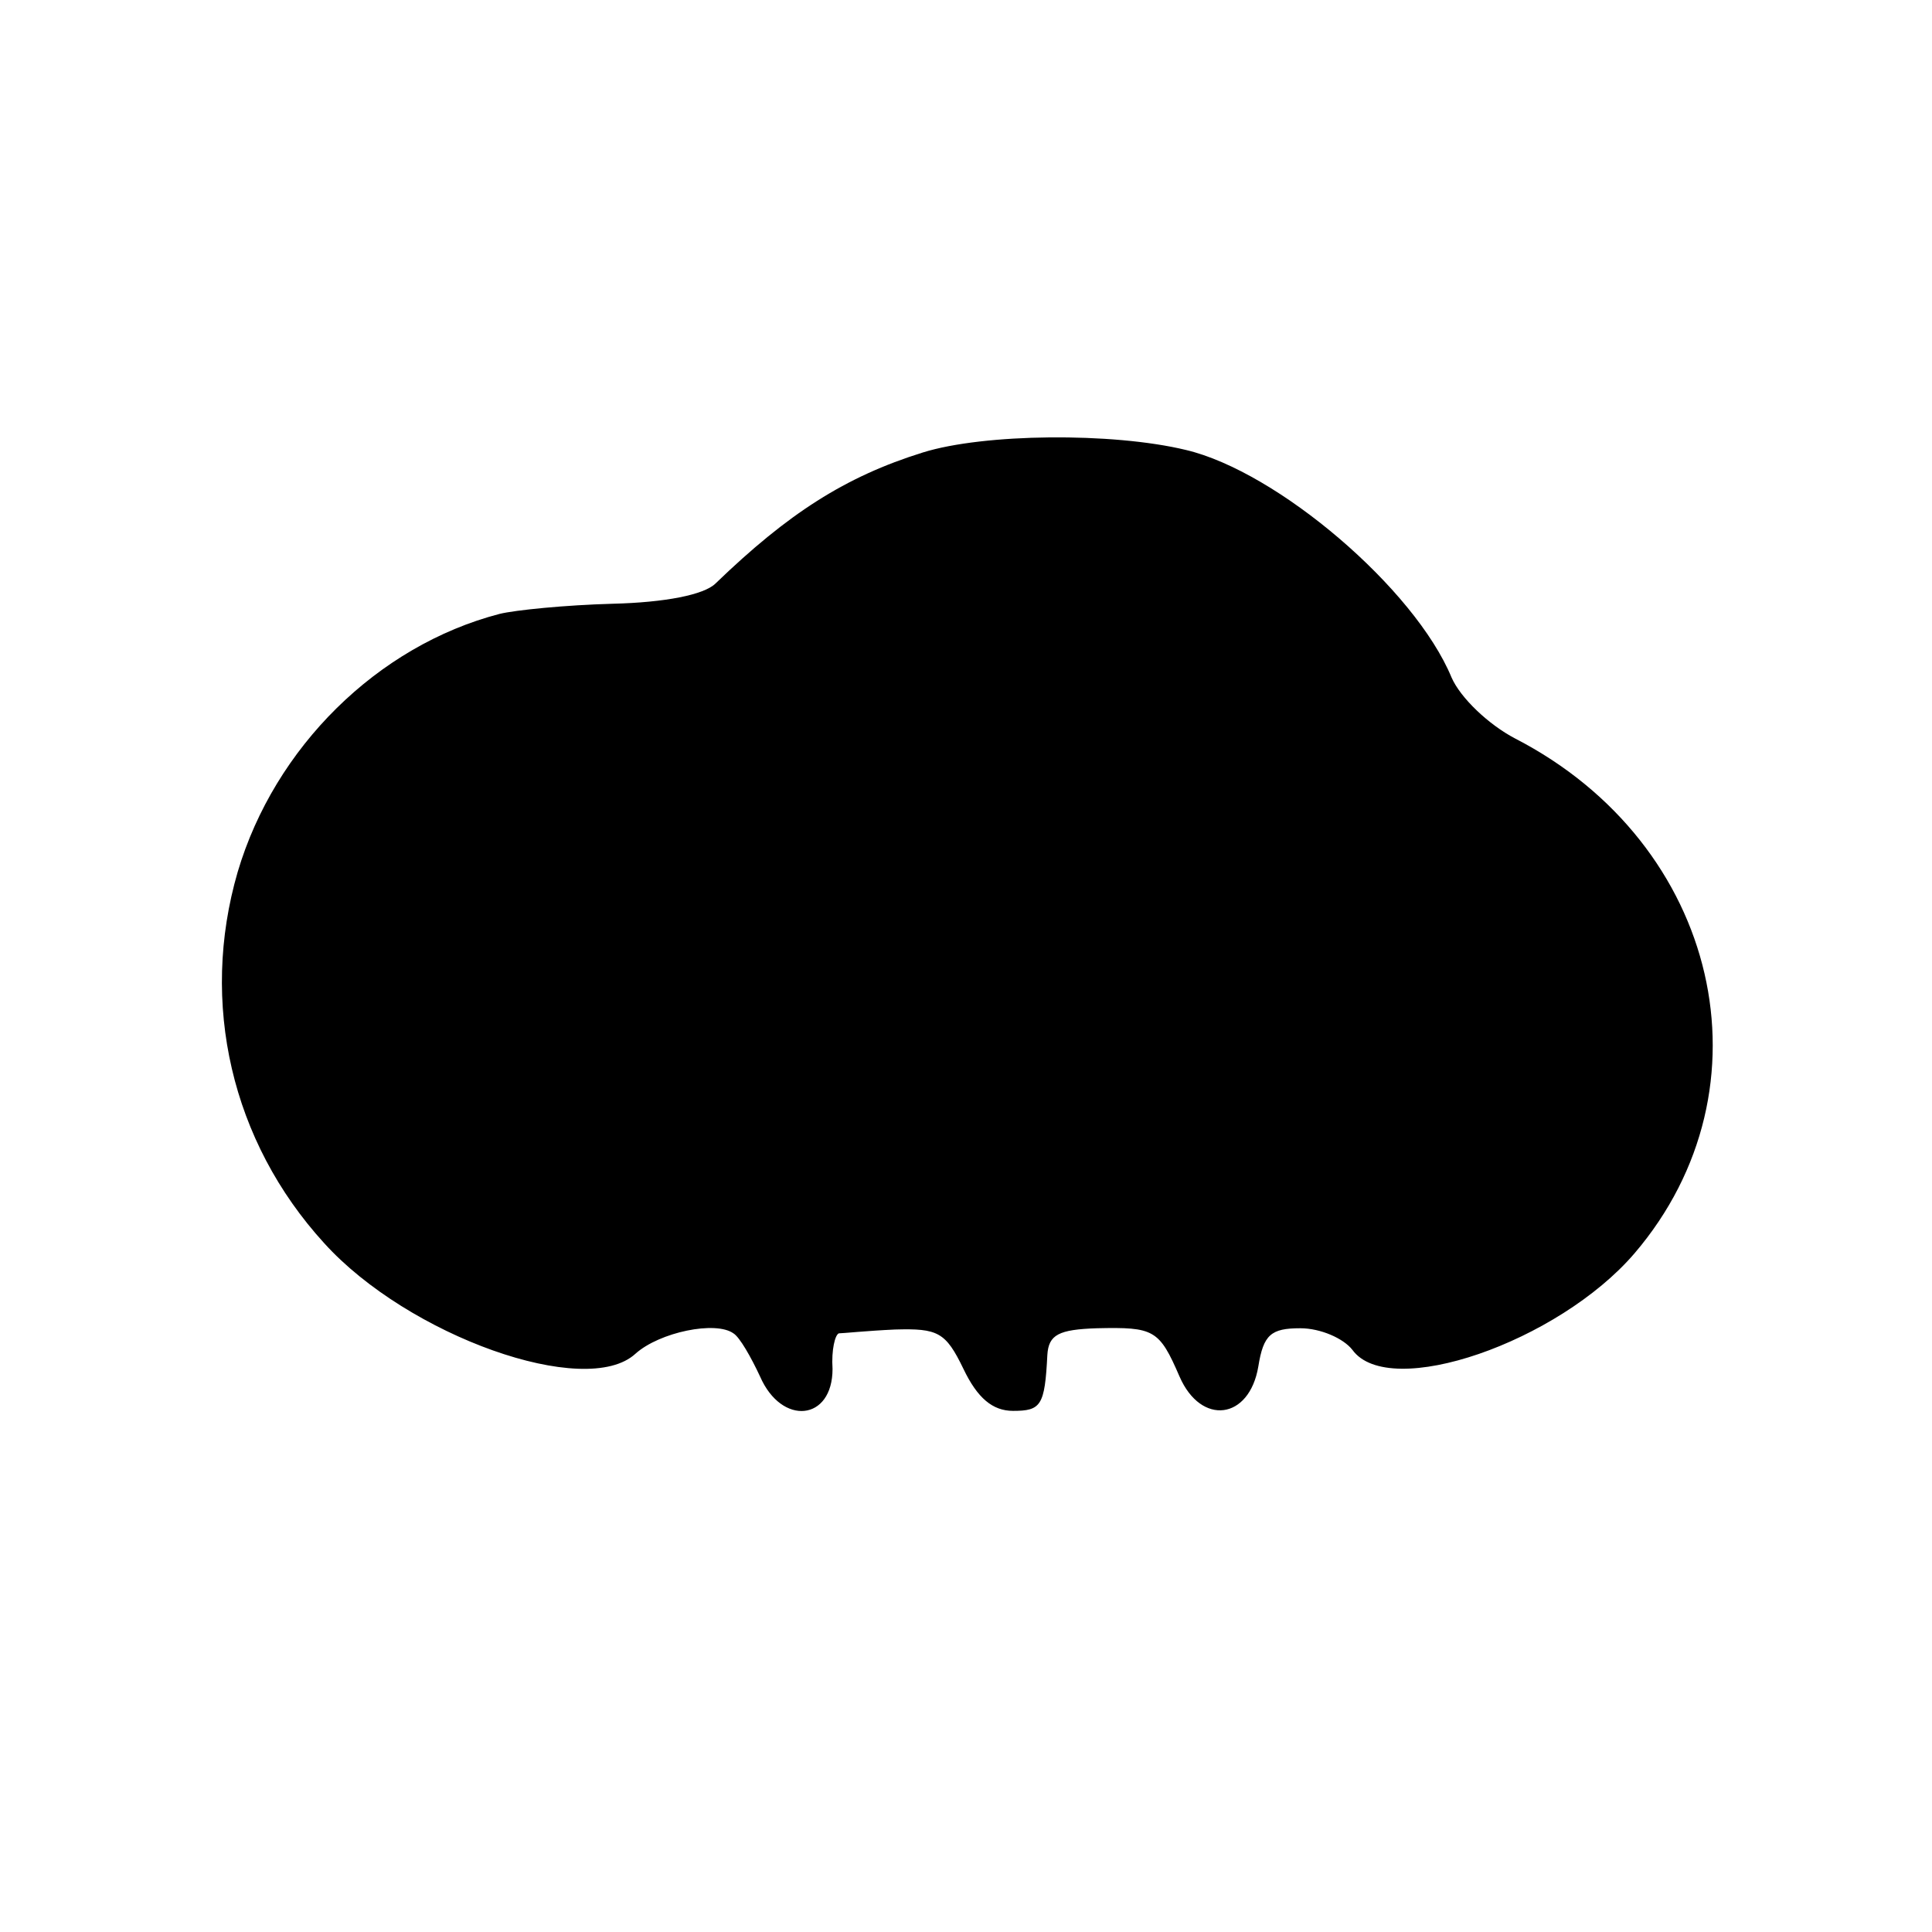
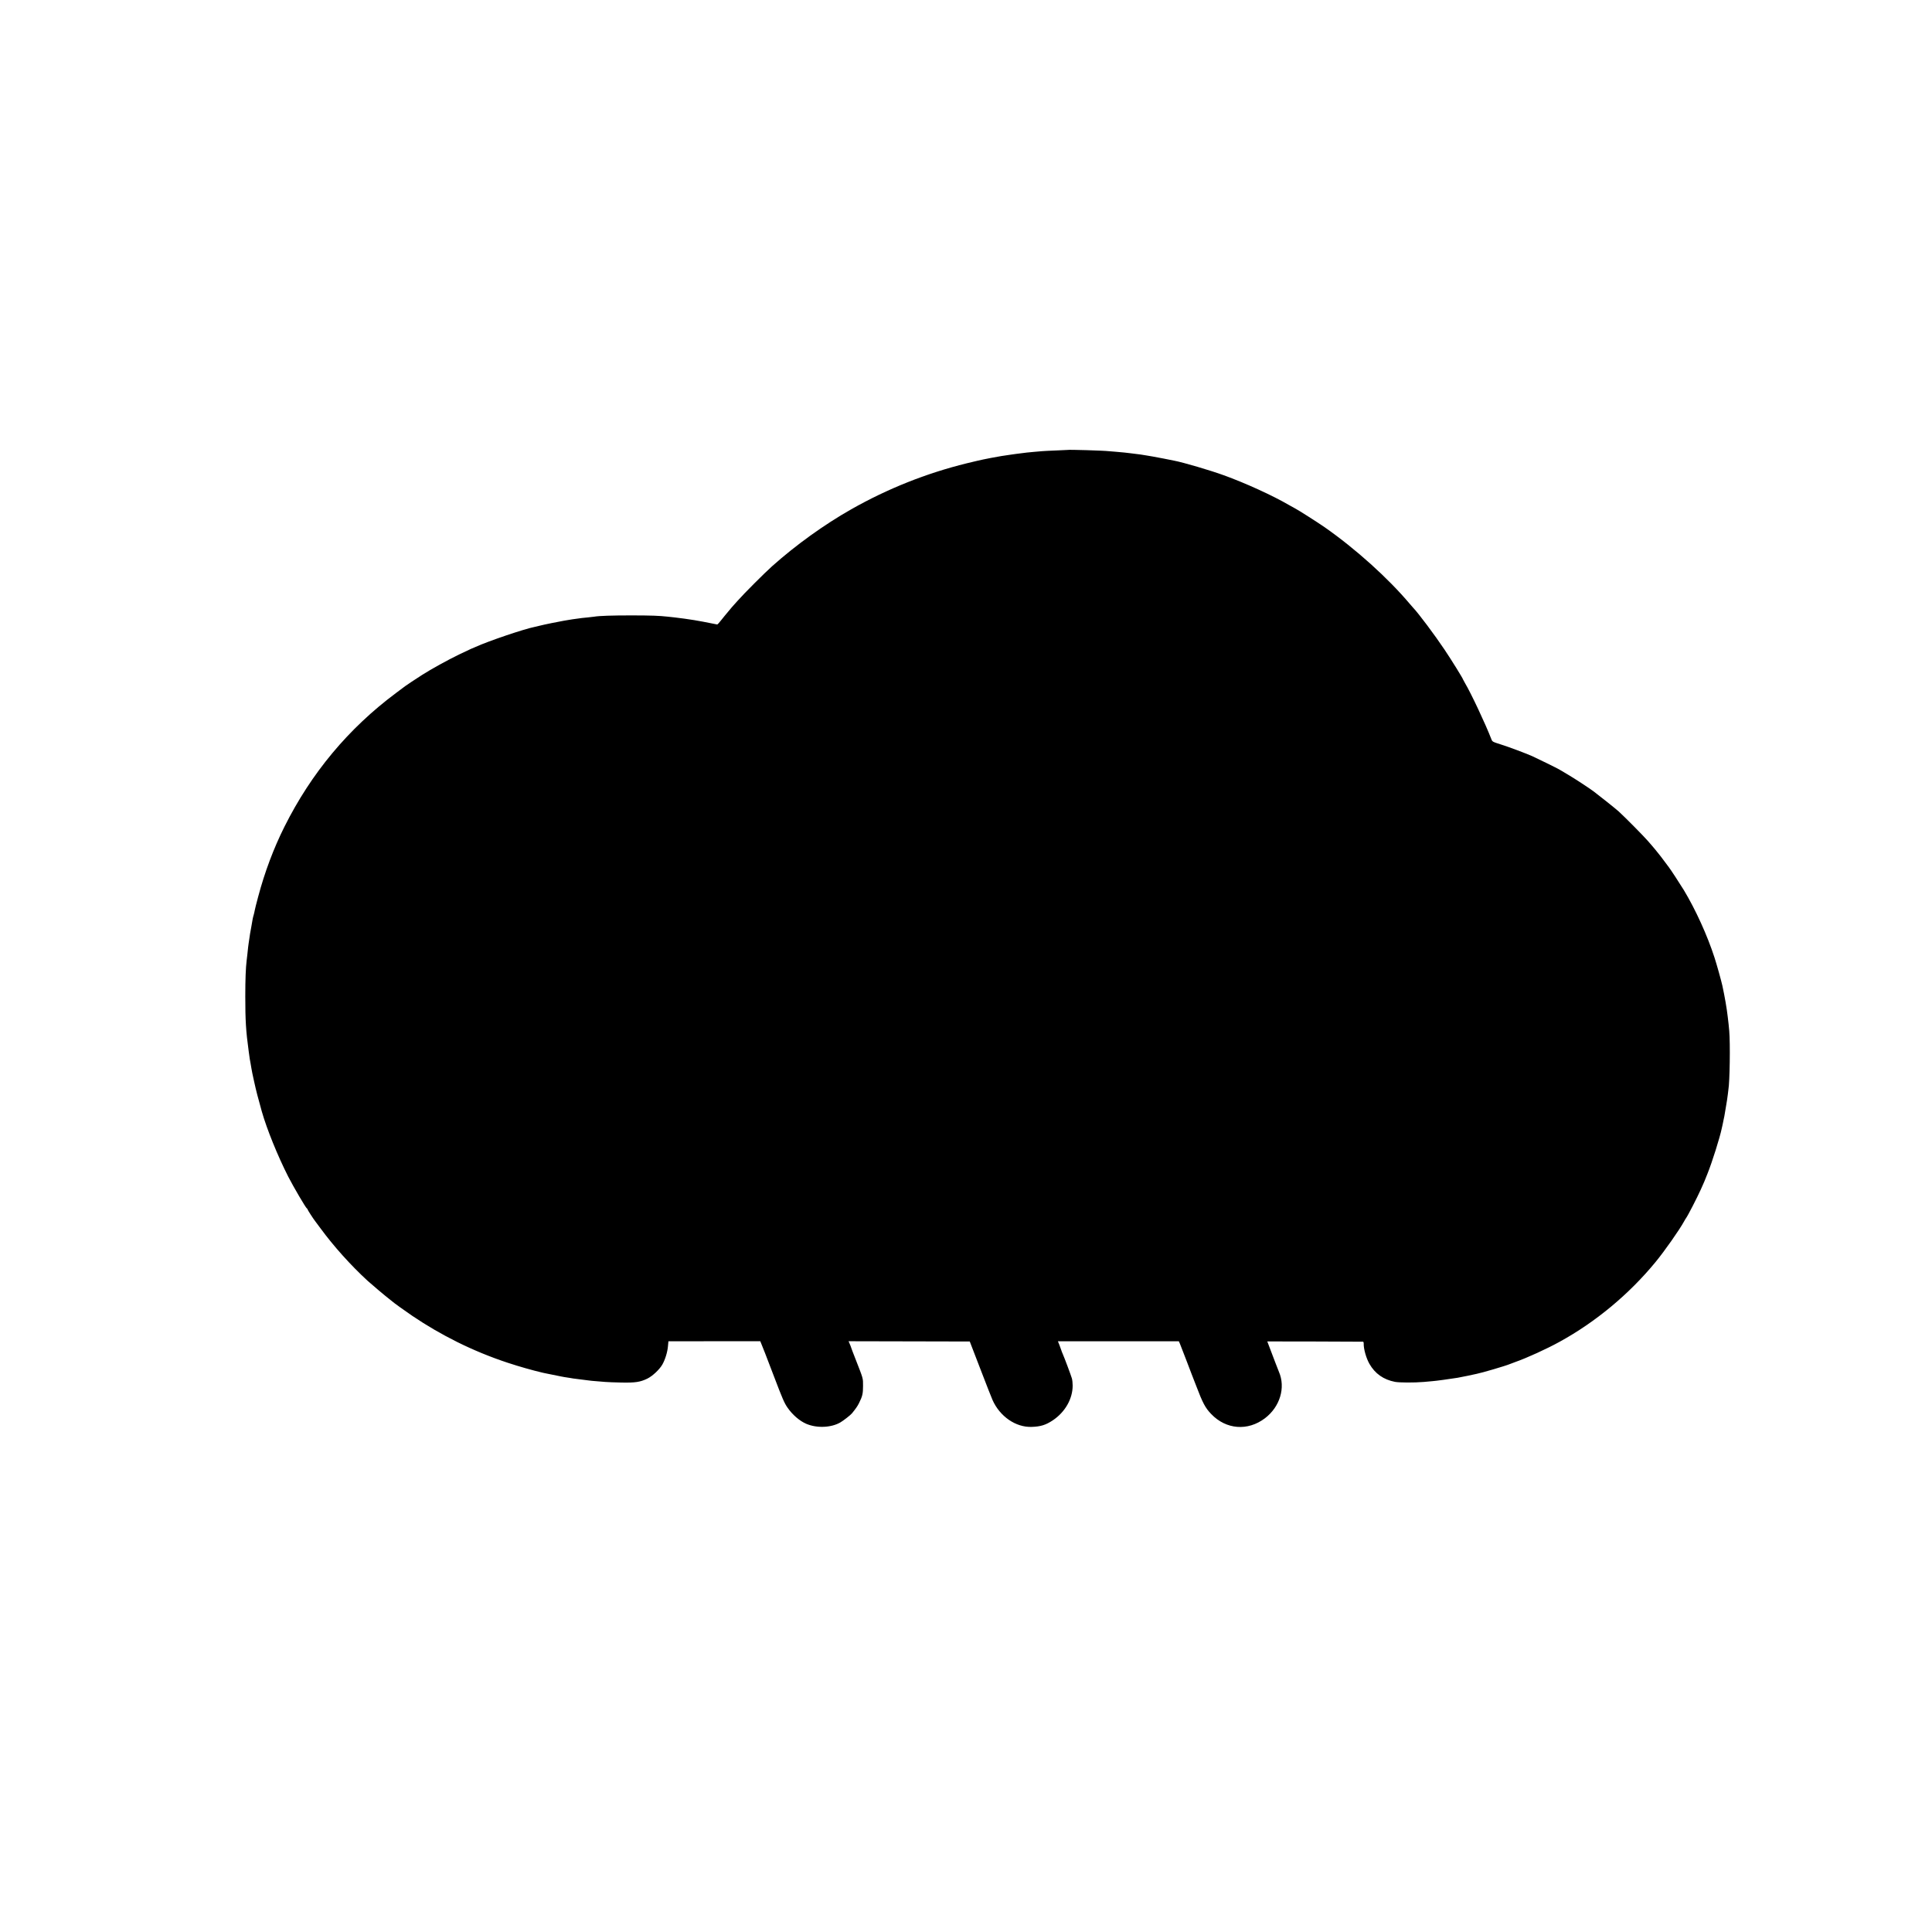
- <svg xmlns="http://www.w3.org/2000/svg" version="1.0" width="152pt" height="152pt" viewBox="0 0 152 152" preserveAspectRatio="xMidYMid meet">
-   <g transform="translate(0,152) scale(0.1,-0.1)" fill="#000000" stroke="none">
-     <path d="M726 1164 c-61 -19 -106 -48 -163 -103 -9 -9 -40 -15 -81 -16 -37 -1 -77 -5 -89 -8 -96 -25 -177 -105 -206 -203 -30 -103 -5 -212 68 -292 66 -73 206 -123 245 -87 19 17 63 26 77 16 5 -3 14 -19 21 -34 17 -39 57 -35 57 6 -1 15 2 27 5 28 3 0 22 2 44 3 34 1 40 -2 54 -31 11 -23 23 -33 39 -33 22 0 25 4 27 44 1 16 9 20 39 21 45 1 49 -1 65 -38 17 -39 55 -34 62 8 4 25 10 30 33 30 16 0 34 -8 41 -17 29 -40 162 6 222 76 111 130 67 322 -94 405 -21 11 -43 32 -50 48 -29 70 -137 162 -209 179 -58 14 -159 13 -207 -2z" />
+ <svg xmlns="http://www.w3.org/2000/svg" version="1.0" width="2871pt" height="2871pt" viewBox="0 0 2871 2871" preserveAspectRatio="xMidYMid meet">
+   <g transform="translate(0,2871) scale(0.1,-0.1)" fill="#000000" stroke="none">
+     <path d="M15867 22024 c-1 -1 -78 -4 -172 -8 -93 -4 -190 -8 -215 -11 -25 -2 -76 -6 -115 -10 -38 -3 -86 -8 -105 -10 -117 -14 -145 -17 -160 -20 -9 -2 -41 -6 -71 -10 -74 -9 -219 -33 -309 -51 -41 -9 -88 -18 -105 -21 -16 -2 -129 -29 -250 -58 -600 -148 -1175 -377 -1715 -683 -406 -231 -818 -527 -1175 -845 -106 -94 -422 -410 -515 -516 -41 -46 -80 -89 -85 -95 -6 -6 -30 -36 -55 -66 -25 -30 -47 -57 -50 -60 -3 -3 -28 -33 -54 -67 -27 -35 -53 -63 -58 -63 -4 0 -50 9 -101 20 -79 16 -131 26 -242 45 -51 9 -236 35 -290 40 -33 3 -78 8 -100 11 -141 15 -236 18 -535 19 -298 0 -485 -6 -560 -19 -14 -2 -56 -7 -95 -11 -76 -7 -94 -9 -170 -20 -52 -7 -67 -9 -125 -19 -19 -3 -46 -8 -60 -10 -76 -13 -303 -59 -355 -73 -33 -8 -67 -16 -76 -18 -162 -32 -690 -211 -883 -299 -31 -14 -59 -26 -62 -26 -2 0 -84 -39 -182 -86 -175 -85 -412 -216 -547 -302 -95 -61 -237 -154 -255 -169 -8 -6 -69 -52 -135 -101 -709 -529 -1258 -1188 -1658 -1987 -160 -320 -293 -673 -391 -1042 -25 -92 -48 -184 -51 -203 -3 -19 -10 -48 -15 -65 -5 -16 -12 -43 -15 -60 -3 -16 -12 -68 -20 -115 -8 -47 -17 -94 -19 -105 -2 -11 -7 -45 -11 -75 -4 -30 -9 -63 -11 -74 -3 -18 -9 -67 -19 -166 -4 -30 -8 -68 -10 -85 -13 -106 -20 -277 -20 -530 0 -360 9 -513 51 -820 14 -106 19 -136 28 -180 2 -11 7 -40 11 -65 3 -25 22 -117 42 -205 30 -137 55 -233 113 -440 75 -264 237 -663 393 -970 78 -152 263 -468 278 -473 5 -2 9 -8 9 -13 0 -8 88 -144 112 -174 5 -5 41 -55 82 -110 191 -261 452 -552 701 -780 50 -46 267 -229 315 -265 25 -19 47 -37 50 -40 10 -12 199 -148 300 -216 209 -141 426 -268 667 -388 238 -118 490 -222 748 -307 169 -56 371 -113 508 -145 9 -2 25 -6 35 -8 14 -4 121 -25 252 -51 28 -6 53 -10 120 -20 25 -4 52 -9 60 -10 8 -2 58 -8 110 -14 52 -7 109 -14 127 -16 17 -3 64 -7 105 -10 40 -3 100 -8 133 -11 33 -3 141 -7 240 -9 206 -4 278 7 384 58 78 38 184 138 225 212 42 75 75 185 82 269 l7 74 683 1 682 0 25 -62 c29 -70 37 -91 177 -457 129 -339 155 -399 203 -468 73 -106 180 -198 278 -240 156 -67 369 -59 506 20 45 26 152 109 173 135 54 66 81 104 104 150 52 104 61 142 61 258 0 121 7 94 -122 425 -25 63 -49 126 -53 140 -4 14 -15 42 -24 62 l-16 37 901 -2 900 -2 158 -410 c87 -225 167 -432 180 -459 109 -245 345 -408 581 -400 133 4 210 28 314 97 183 122 296 319 296 517 0 36 -5 83 -11 105 -12 43 -111 308 -136 364 -8 18 -19 45 -23 60 -4 14 -17 49 -28 77 l-21 52 898 0 899 0 16 -36 c8 -21 49 -125 90 -232 41 -107 79 -206 84 -220 6 -14 37 -92 68 -175 96 -253 135 -327 223 -418 221 -231 543 -256 798 -63 224 170 310 456 208 691 -11 26 -80 205 -150 391 l-23 60 706 -1 c389 -1 712 -3 717 -3 6 -1 11 -14 10 -29 -2 -79 37 -216 85 -300 83 -146 210 -235 381 -268 66 -12 285 -13 427 -1 37 4 96 9 132 12 55 4 250 31 370 50 19 3 85 16 147 29 61 14 122 26 135 29 79 15 435 120 493 145 11 5 49 19 85 32 166 58 467 195 655 299 536 294 1033 707 1426 1185 135 164 356 479 425 605 10 19 24 42 30 50 25 33 163 301 219 425 48 107 55 122 96 227 74 184 187 545 215 681 2 10 5 26 8 35 3 9 8 33 11 52 3 19 8 42 10 50 5 17 9 38 29 160 18 102 24 146 32 208 2 26 7 56 8 67 21 118 29 687 13 874 -8 91 -10 110 -23 216 -14 122 -43 290 -79 457 -15 69 -83 314 -117 418 -105 326 -281 713 -457 1005 -50 82 -202 315 -223 340 -5 5 -32 42 -60 80 -29 39 -56 75 -60 80 -64 81 -106 132 -118 145 -8 9 -40 45 -70 81 -55 65 -344 357 -435 440 -43 39 -282 230 -370 296 -66 50 -286 194 -385 252 -58 34 -116 69 -130 77 -30 18 -323 162 -400 197 -98 43 -342 135 -469 175 -123 39 -124 40 -139 78 -88 228 -303 684 -391 832 -17 29 -31 55 -31 57 0 12 -169 285 -273 440 -144 215 -386 539 -469 626 -7 8 -28 32 -47 54 -326 386 -803 816 -1266 1140 -93 65 -392 256 -440 280 -16 9 -57 31 -90 50 -246 143 -649 327 -971 443 -193 71 -606 192 -734 216 -14 2 -83 16 -155 31 -71 14 -146 28 -165 31 -19 3 -62 10 -95 16 -83 14 -92 15 -159 23 -32 4 -68 8 -80 10 -32 5 -123 14 -206 21 -41 3 -91 7 -110 9 -83 10 -605 25 -613 19z" />
  </g>
</svg>
